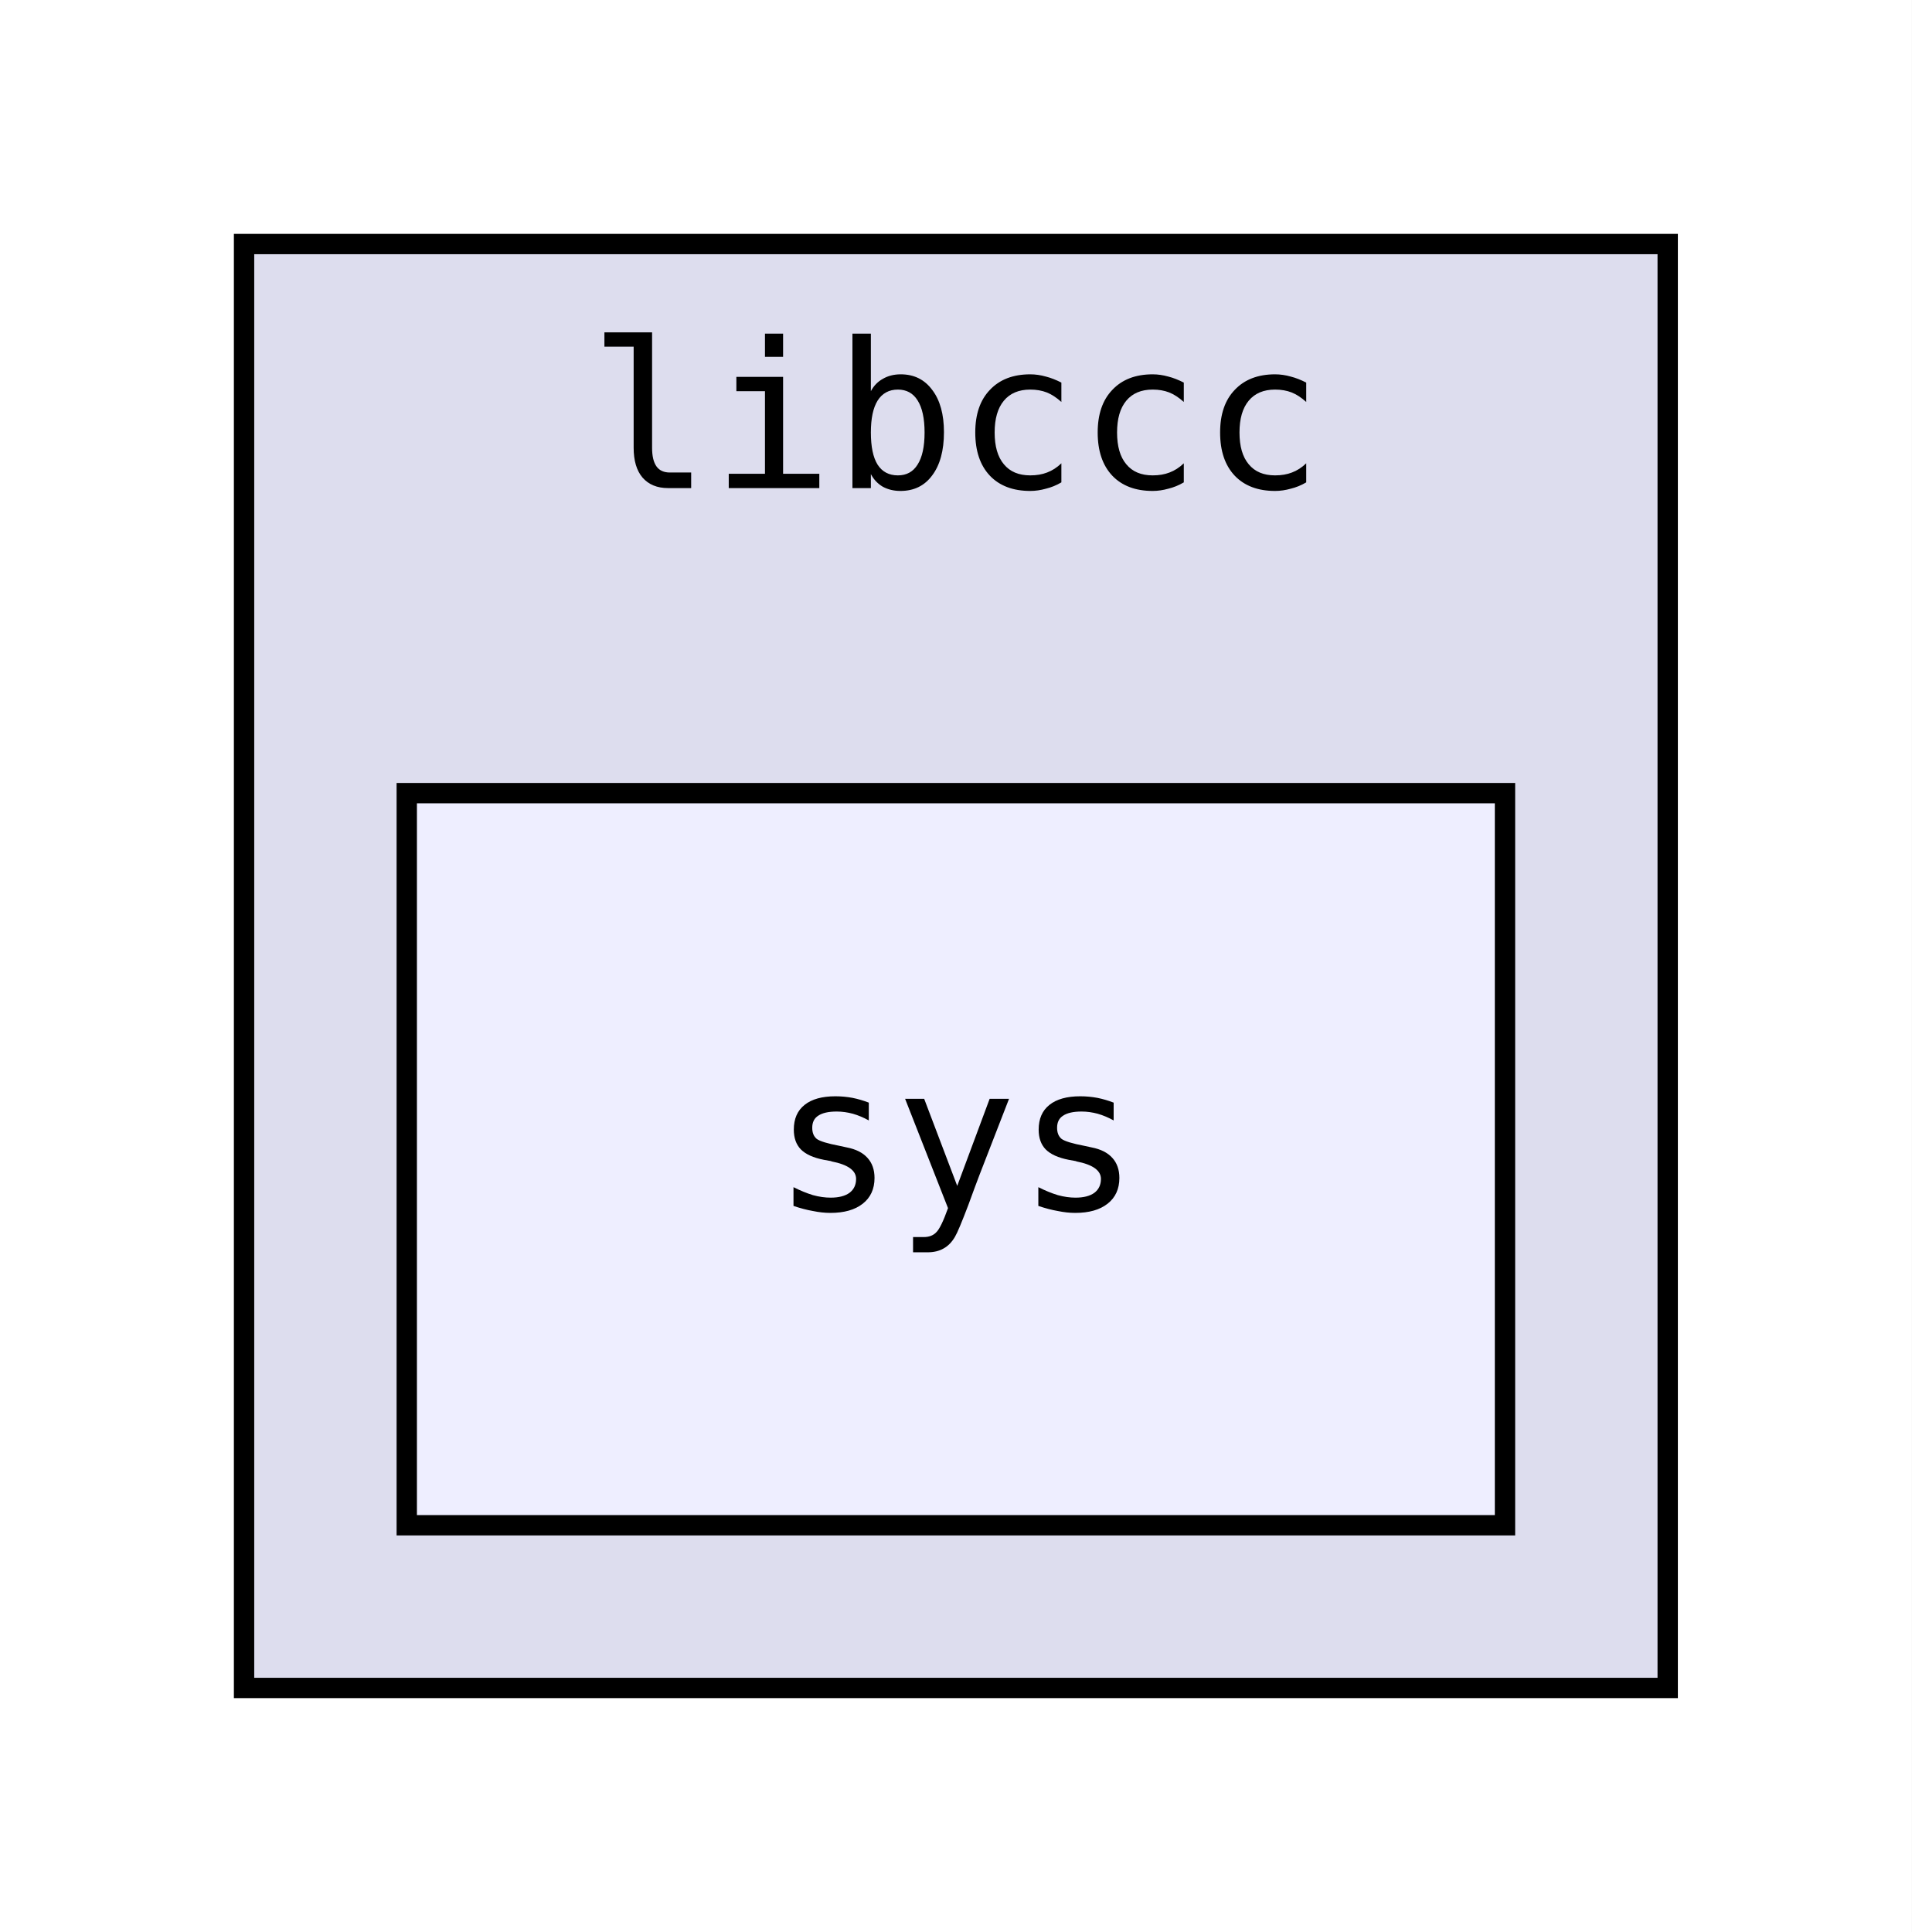
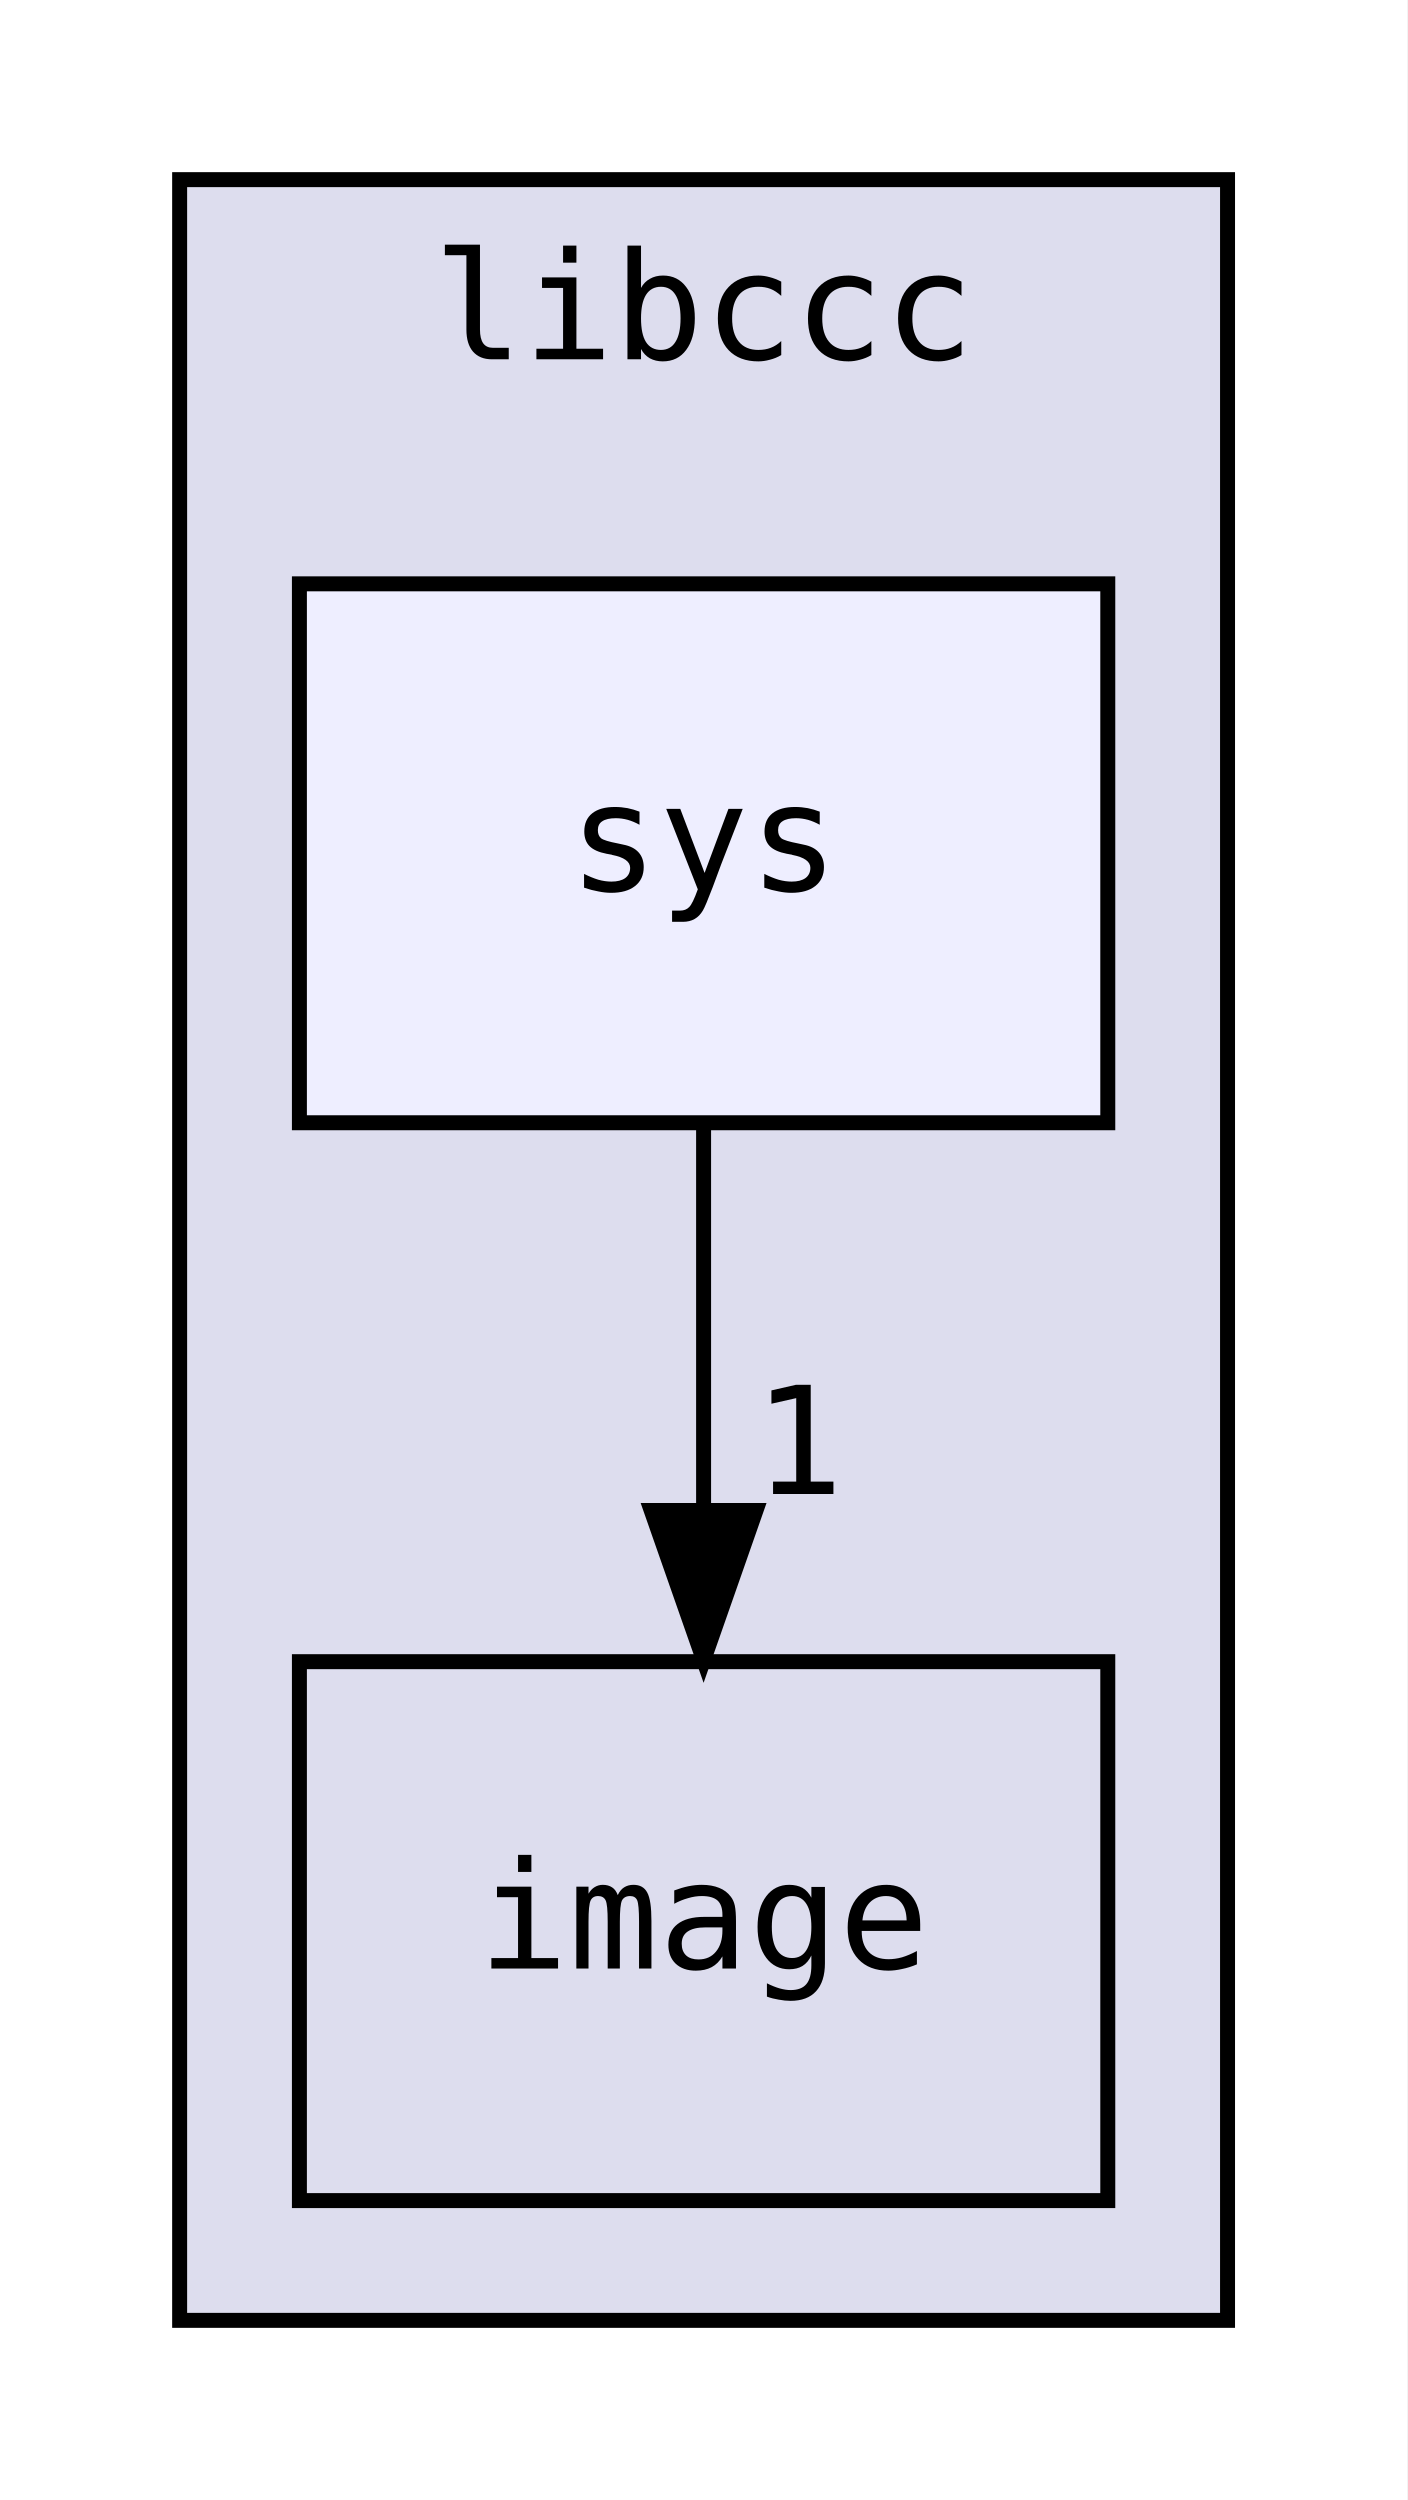
- <svg xmlns="http://www.w3.org/2000/svg" xmlns:xlink="http://www.w3.org/1999/xlink" width="94pt" height="95pt" viewBox="0.00 0.00 94.00 95.00">
-   <g id="graph0" class="graph" transform="scale(1 1) rotate(0) translate(4 91)">
-     <polygon fill="white" stroke="transparent" points="-4,4 -4,-91 90,-91 90,4 -4,4" />
+ <svg xmlns="http://www.w3.org/2000/svg" xmlns:xlink="http://www.w3.org/1999/xlink" width="94pt" height="167pt" viewBox="0.00 0.00 94.00 167.00">
+   <g id="graph0" class="graph" transform="scale(1 1) rotate(0) translate(4 163)">
+     <polygon fill="white" stroke="transparent" points="-4,4 -4,-163 90,-163 90,4 -4,4" />
    <g id="clust1" class="cluster">
      <g id="a_clust1">
        <a xlink:href="dir_c91b9cc10373ff0ff775332a50dfdee2.html" target="_top" xlink:title="libccc">
-           <polygon fill="#ddddee" stroke="black" points="8,-8 8,-79 78,-79 78,-8 8,-8" />
-           <text text-anchor="middle" x="43" y="-67" font-family="Consolas" font-size="10.00">libccc</text>
+           <polygon fill="#ddddee" stroke="black" points="8,-8 8,-151 78,-151 78,-8 8,-8" />
+           <text text-anchor="middle" x="43" y="-139" font-family="Consolas" font-size="10.00">libccc</text>
        </a>
      </g>
    </g>
    <g id="node1" class="node">
      <g id="a_node1">
+         <a xlink:href="dir_c37fc63e945164a7ea17e99ab9df01fc.html" target="_top" xlink:title="image">
+           <polygon fill="none" stroke="black" points="70,-52 16,-52 16,-16 70,-16 70,-52" />
+           <text text-anchor="middle" x="43" y="-31.5" font-family="Consolas" font-size="10.00">image</text>
+         </a>
+       </g>
+     </g>
+     <g id="node2" class="node">
+       <g id="a_node2">
        <a xlink:href="dir_cb9e44b6848161082ae6376d9df943fa.html" target="_top" xlink:title="sys">
-           <polygon fill="#eeeeff" stroke="black" points="70,-52 16,-52 16,-16 70,-16 70,-52" />
-           <text text-anchor="middle" x="43" y="-31.5" font-family="Consolas" font-size="10.00">sys</text>
+           <polygon fill="#eeeeff" stroke="black" points="70,-124 16,-124 16,-88 70,-88 70,-124" />
+           <text text-anchor="middle" x="43" y="-103.5" font-family="Consolas" font-size="10.00">sys</text>
+         </a>
+       </g>
+     </g>
+     <g id="edge1" class="edge">
+       <path fill="none" stroke="black" d="M43,-87.7C43,-79.98 43,-70.71 43,-62.11" />
+       <polygon fill="black" stroke="black" points="46.5,-62.1 43,-52.1 39.5,-62.1 46.5,-62.1" />
+       <g id="a_edge1-headlabel">
+         <a xlink:href="dir_000003_000001.html" target="_top" xlink:title="1">
+           <text text-anchor="middle" x="49.34" y="-63.2" font-family="Consolas" font-size="10.00">1</text>
        </a>
      </g>
    </g>
  </g>
</svg>
